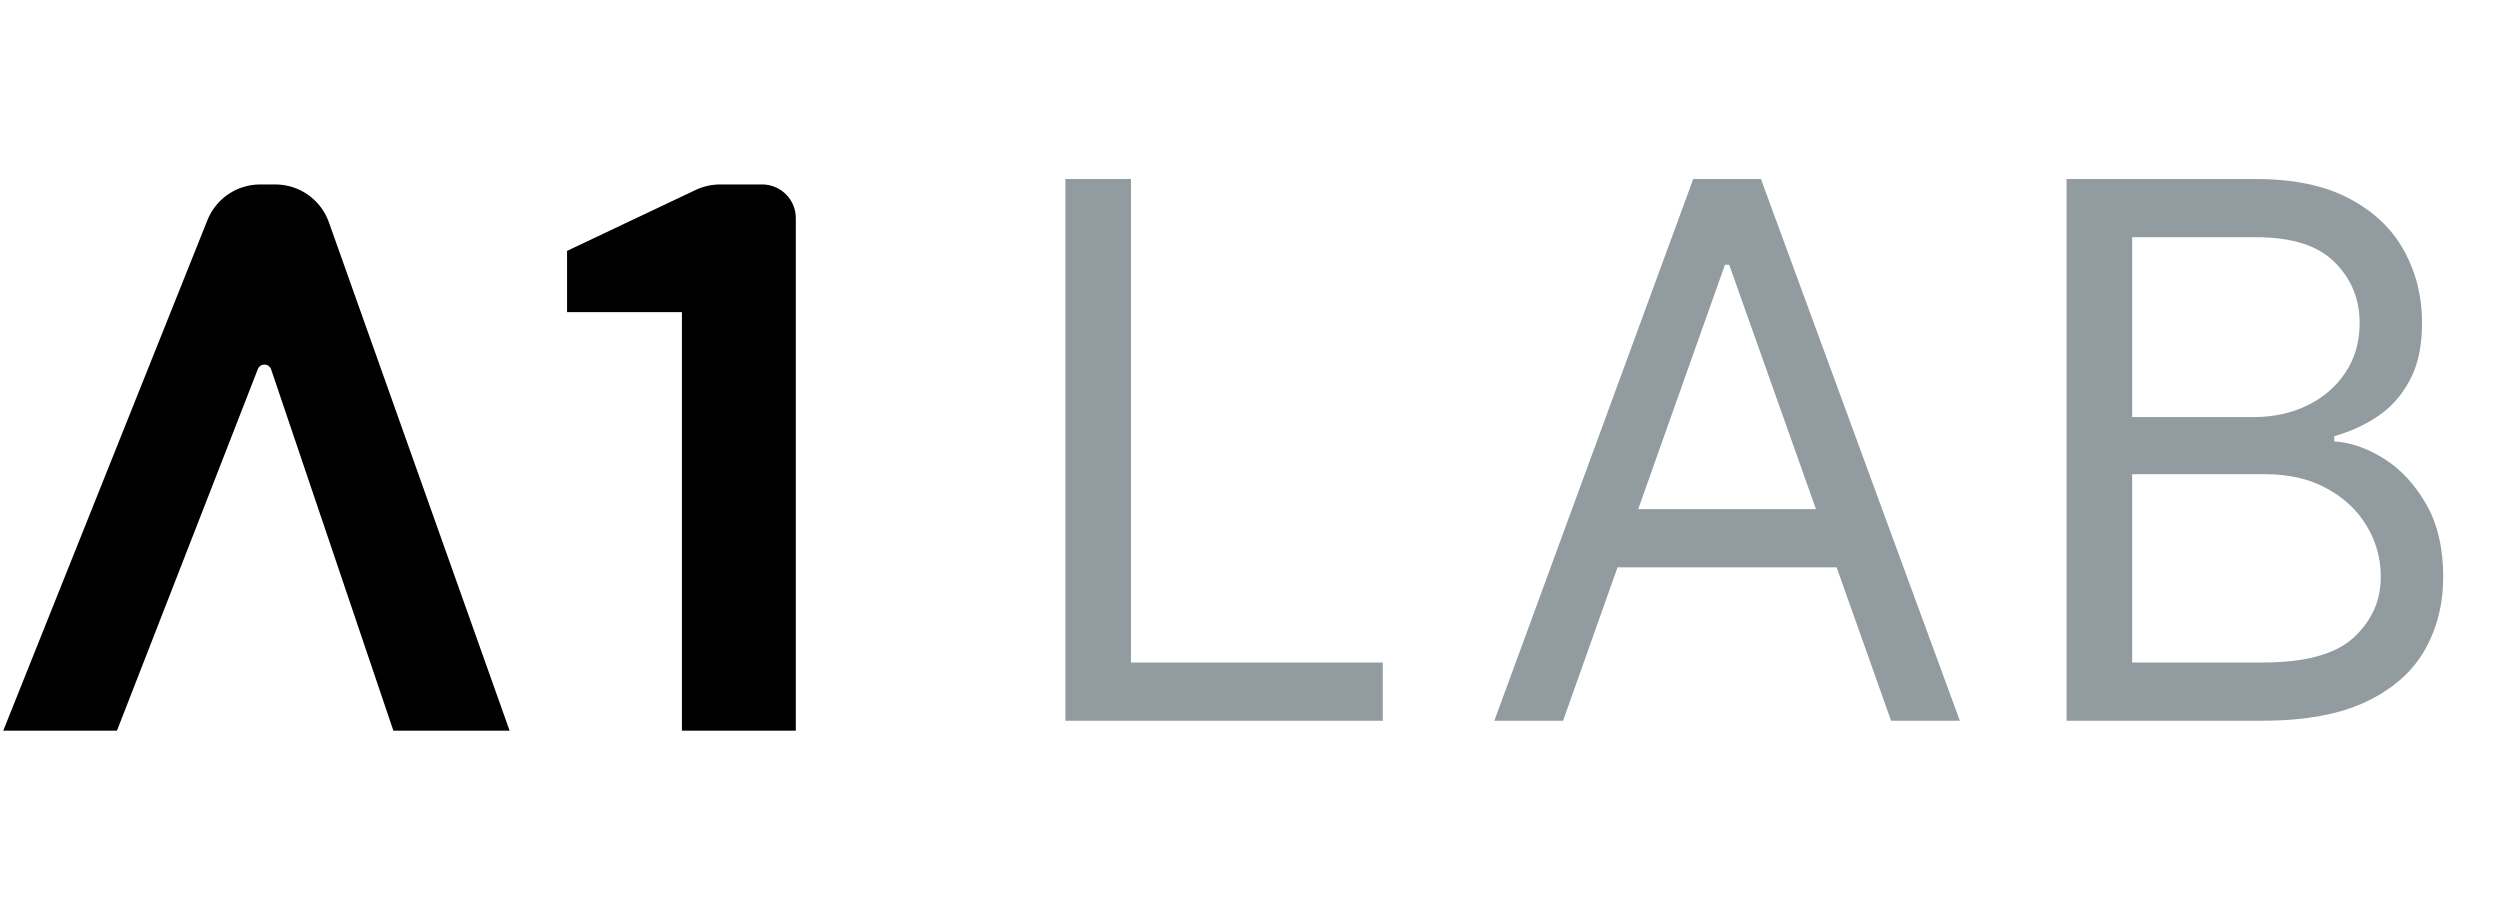
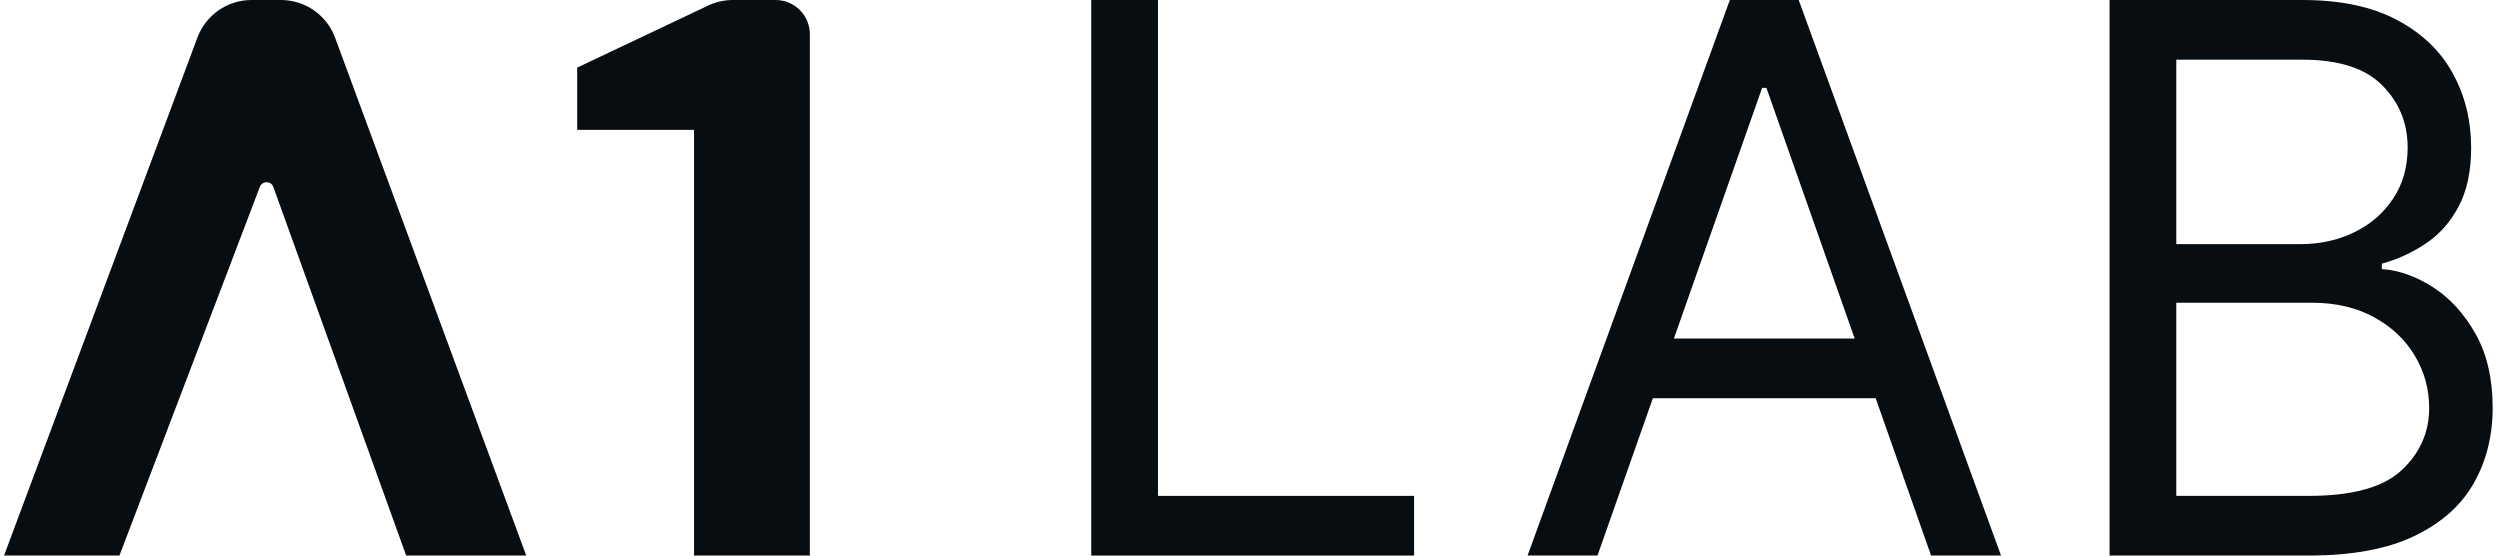
- <svg xmlns="http://www.w3.org/2000/svg" width="111" height="40" viewBox="0 0 111 40" fill="none">
-   <path d="M12.226 8.347C13.225 8.347 14.117 8.975 14.452 9.917L22.328 32.073L22.403 32.283H17.578L17.542 32.177L12.188 16.352C12.047 15.934 11.461 15.921 11.301 16.332L5.124 32.184L5.085 32.283H0.378L0.464 32.067L9.357 9.831C9.716 8.934 10.585 8.347 11.551 8.347H12.226ZM33.839 8.347C34.578 8.347 35.177 8.946 35.177 9.685V32.283H30.435V13.701H25.335V11.239L25.425 11.196L30.961 8.574C31.277 8.425 31.623 8.347 31.973 8.347C32.311 8.347 32.881 8.347 33.839 8.347Z" fill="currentColor" stroke="currentColor" stroke-width="0.315" />
-   <path d="M47.302 32V7.948H50.215V29.416H61.395V32H47.302ZM69.401 32H66.348L75.179 7.948H78.186L87.017 32H83.964L76.776 11.754H76.588L69.401 32ZM70.529 22.605H82.836V25.189H70.529V22.605ZM91.756 32V7.948H100.164C101.84 7.948 103.222 8.238 104.31 8.818C105.398 9.389 106.208 10.16 106.741 11.131C107.273 12.094 107.539 13.163 107.539 14.337C107.539 15.371 107.355 16.224 106.987 16.897C106.627 17.571 106.15 18.103 105.555 18.494C104.967 18.886 104.329 19.176 103.64 19.363V19.598C104.376 19.645 105.116 19.904 105.86 20.373C106.604 20.843 107.226 21.517 107.727 22.393C108.228 23.27 108.479 24.343 108.479 25.611C108.479 26.817 108.205 27.901 107.657 28.864C107.109 29.827 106.244 30.591 105.061 31.154C103.879 31.718 102.341 32 100.446 32H91.756ZM94.668 29.416H100.446C102.349 29.416 103.699 29.048 104.498 28.312C105.304 27.569 105.707 26.668 105.707 25.611C105.707 24.797 105.5 24.046 105.085 23.357C104.67 22.66 104.079 22.104 103.312 21.689C102.544 21.266 101.636 21.055 100.587 21.055H94.668V29.416ZM94.668 18.518H100.07C100.947 18.518 101.738 18.346 102.443 18.001C103.155 17.657 103.719 17.171 104.134 16.545C104.556 15.919 104.768 15.183 104.768 14.337C104.768 13.28 104.4 12.384 103.664 11.648C102.928 10.904 101.761 10.532 100.164 10.532H94.668V18.518Z" fill="#929BA0" />
+ <svg xmlns="http://www.w3.org/2000/svg" width="108" height="24" viewBox="0 0 108 24" fill="none">
+   <path fill-rule="evenodd" clip-rule="evenodd" d="M12.138 6.10502e-07C13.182 1.9378e-05 14.116 0.651 14.477 1.63L22.733 24H17.547L11.809 8.078C11.711 7.806 11.328 7.803 11.225 8.073L5.16 24H0.174L8.529 1.621C8.893 0.646 9.824 2.4241e-05 10.865 6.10502e-07H12.138ZM11.866 7.665C11.879 7.674 11.892 7.683 11.904 7.693C11.88 7.673 11.854 7.656 11.827 7.641L11.866 7.665Z" fill="#080D11" />
+   <path fill-rule="evenodd" clip-rule="evenodd" d="M33.506 6.10502e-07C34.324 6.10502e-07 34.986 0.663 34.986 1.48V24H29.982V5.61H24.935V2.92L30.592 0.24C30.926 0.082 31.29 4.54225e-06 31.659 6.10502e-07C31.994 -2.95651e-06 32.558 1.07102e-05 33.506 6.10502e-07Z" fill="#080D11" />
+   <path d="M50.024 21.422H61.088V24H47.142V0H50.024V21.422Z" fill="#080D11" />
+   <path fill-rule="evenodd" clip-rule="evenodd" d="M86.444 24H83.422L81.029 17.203H71.404L69.011 24H65.99L74.729 0H77.704L86.444 24ZM72.312 14.625H80.122L76.31 3.797H76.124L72.312 14.625Z" fill="#080D11" />
+   <path fill-rule="evenodd" clip-rule="evenodd" d="M99.455 0C101.113 1.10552e-05 102.48 0.289 103.557 0.867C104.634 1.438 105.436 2.207 105.963 3.176C106.49 4.137 106.753 5.203 106.753 6.375C106.753 7.406 106.571 8.258 106.207 8.93C105.85 9.602 105.378 10.133 104.789 10.523C104.208 10.914 103.577 11.203 102.895 11.391V11.625C103.623 11.672 104.355 11.93 105.091 12.398C105.827 12.867 106.443 13.539 106.939 14.414C107.435 15.289 107.683 16.359 107.683 17.625C107.683 18.828 107.412 19.91 106.869 20.871C106.327 21.832 105.471 22.594 104.301 23.156C103.131 23.719 101.608 24 99.734 24H91.133V0H99.455ZM94.016 21.422H99.734C101.616 21.422 102.953 21.055 103.743 20.32C104.541 19.578 104.94 18.68 104.94 17.625C104.94 16.812 104.735 16.062 104.324 15.375C103.914 14.68 103.328 14.125 102.569 13.711C101.81 13.289 100.911 13.078 99.873 13.078H94.016V21.422ZM94.016 10.547H99.362C100.229 10.547 101.012 10.375 101.709 10.031C102.414 9.688 102.972 9.203 103.383 8.578C103.801 7.953 104.01 7.219 104.01 6.375C104.01 5.32 103.646 4.426 102.918 3.692C102.19 2.949 101.035 2.578 99.455 2.578H94.016V10.547Z" fill="#080D11" />
</svg>
